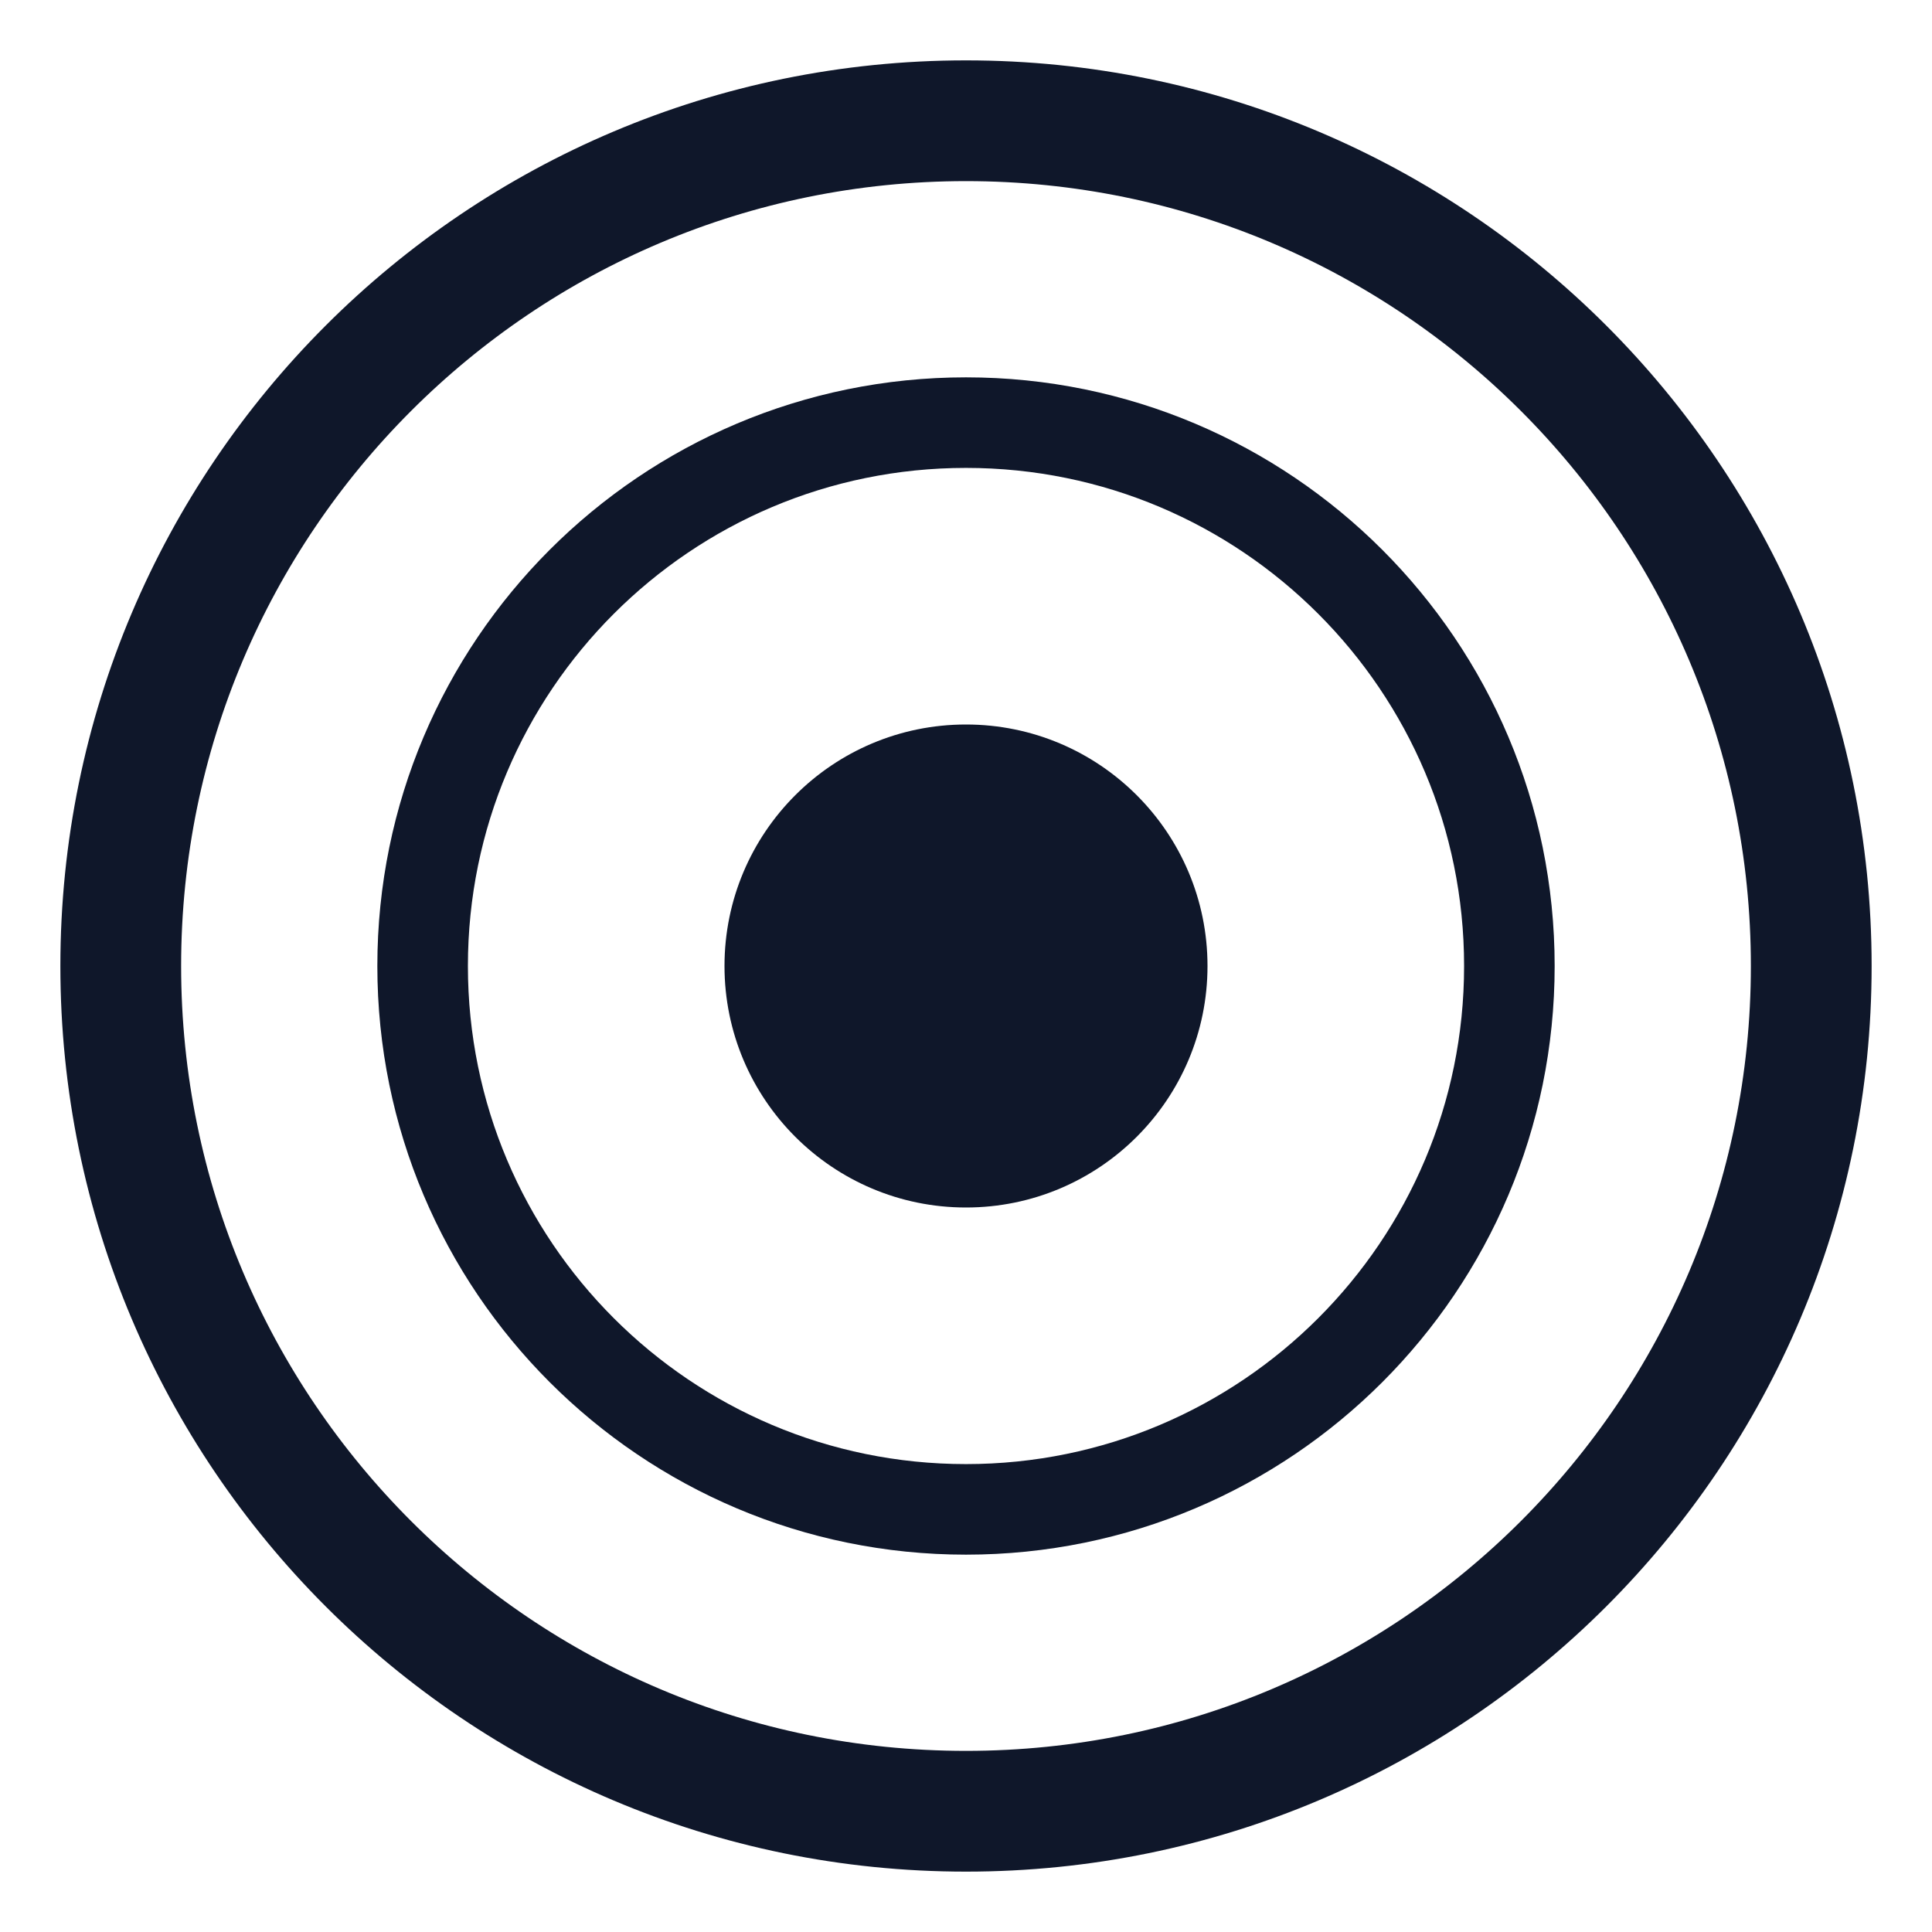
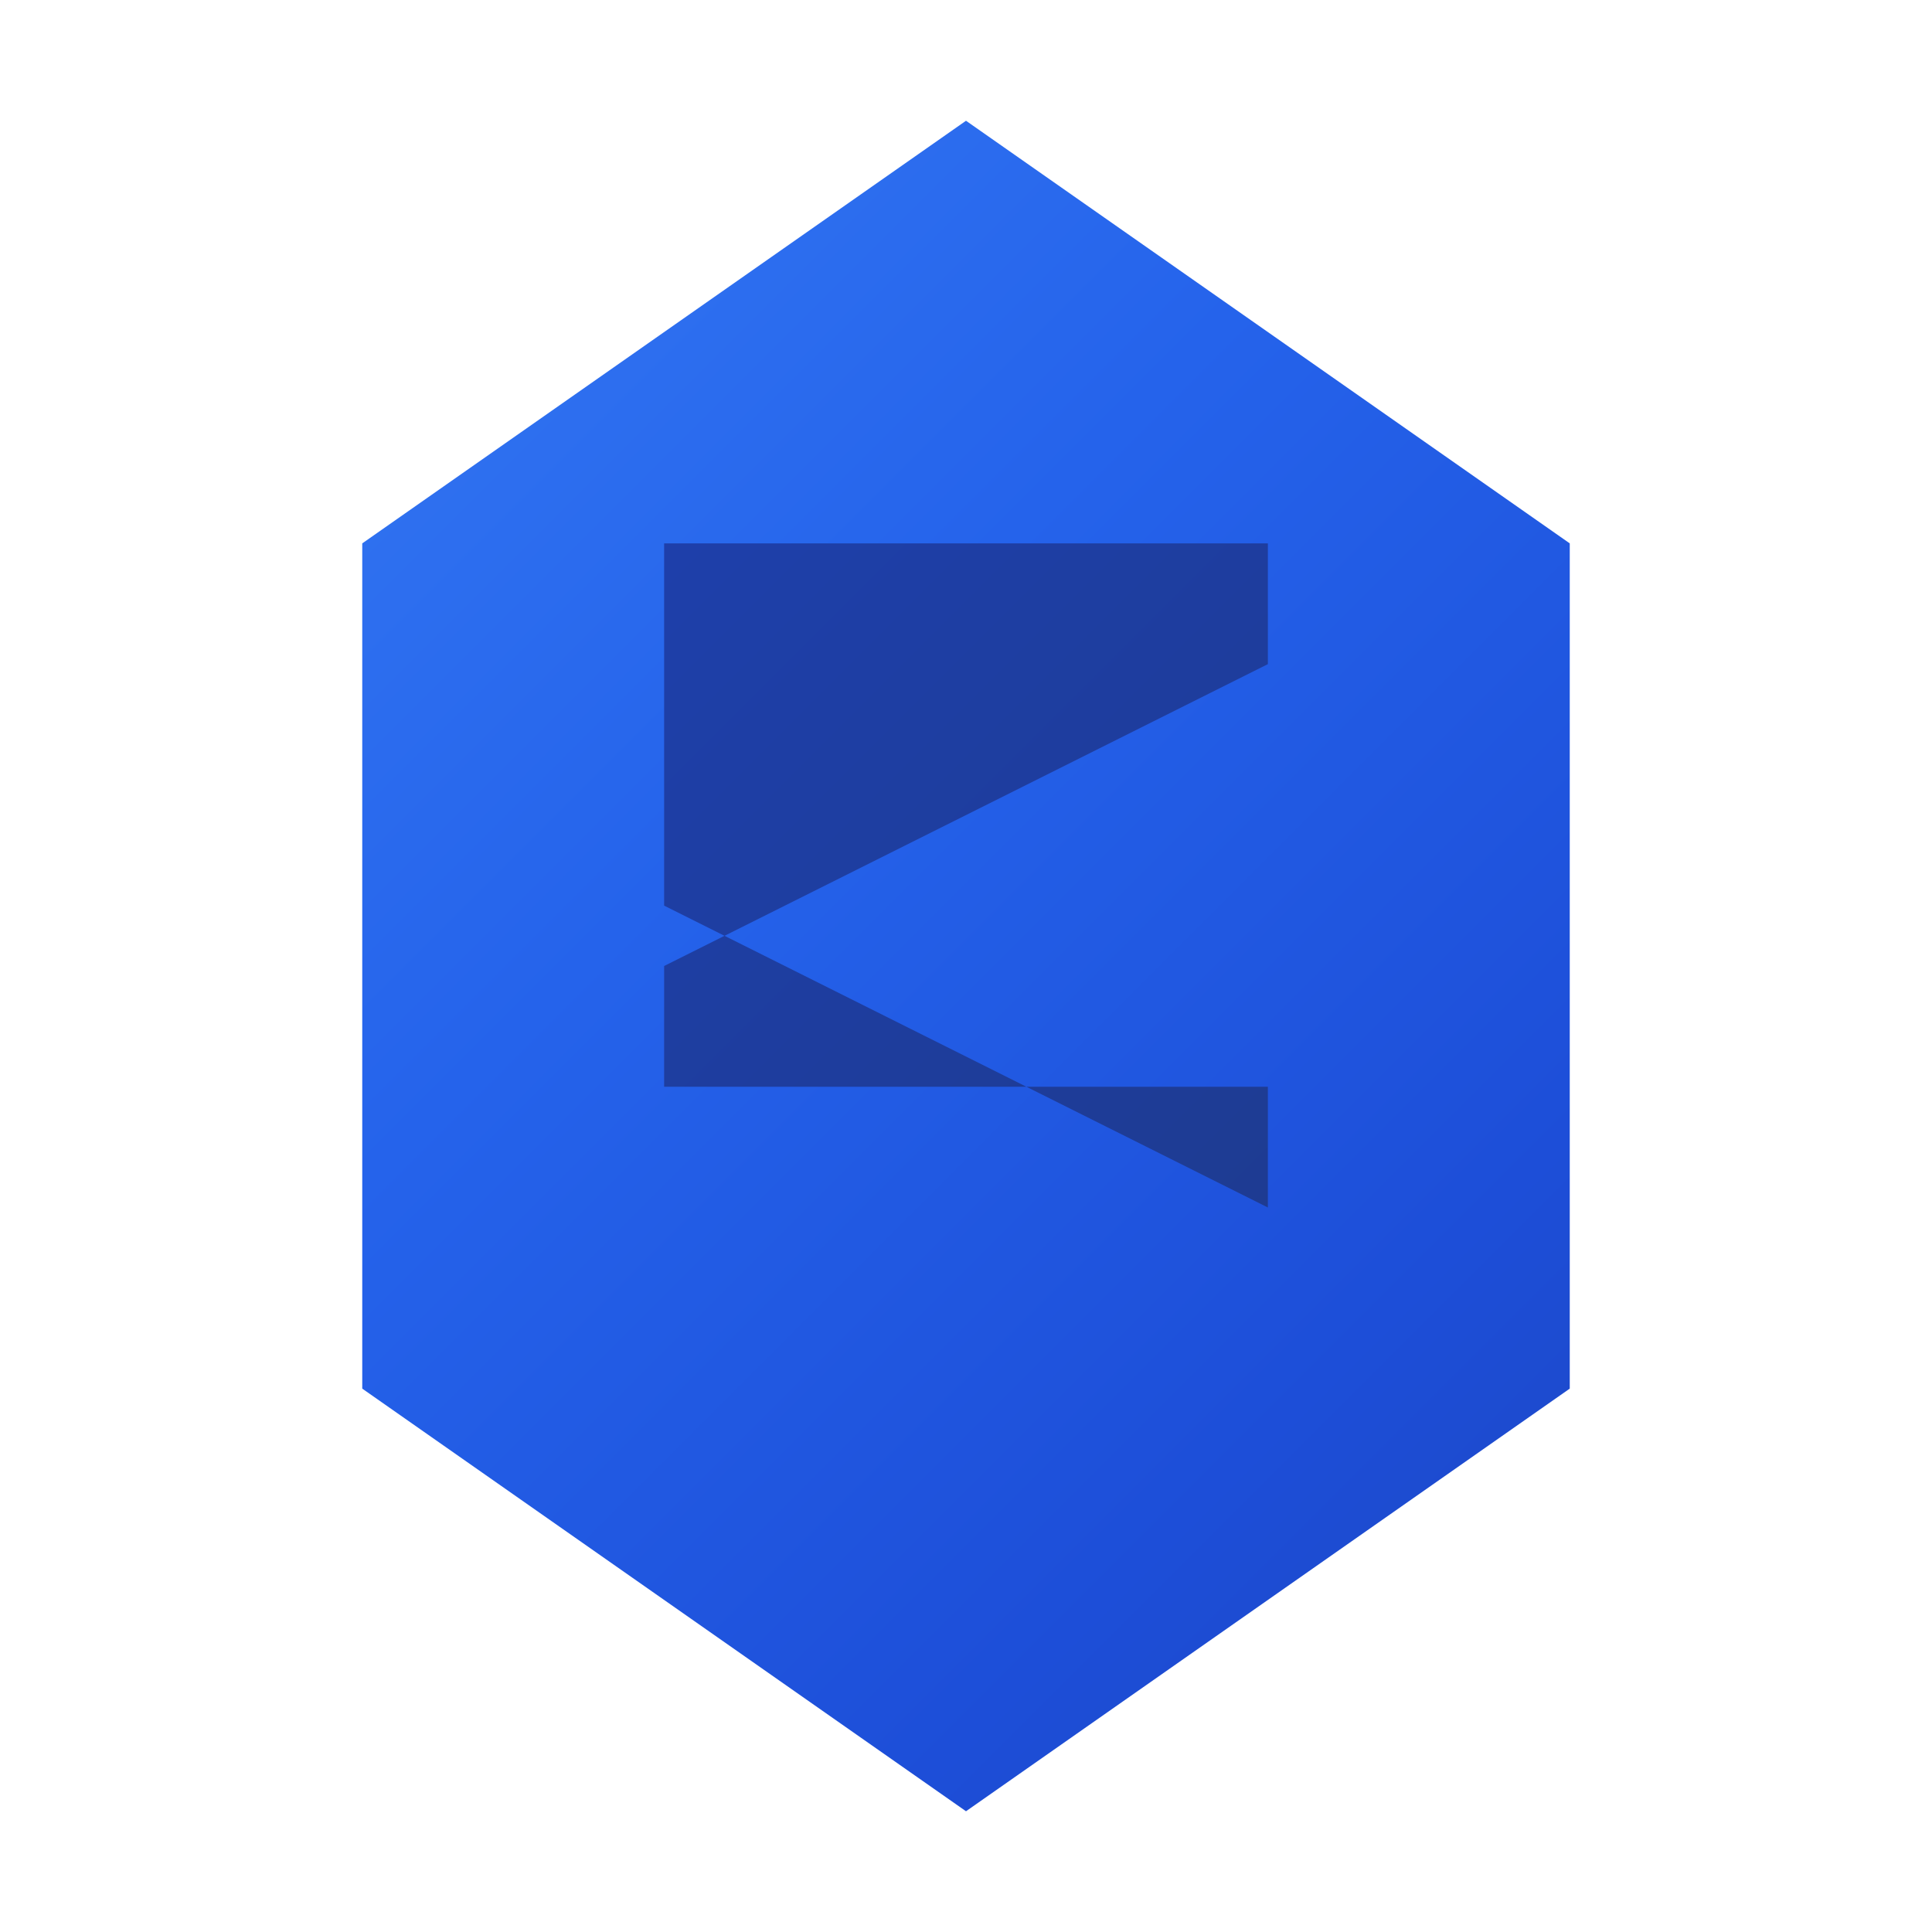
<svg xmlns="http://www.w3.org/2000/svg" viewBox="0 0 32 32" fill="none">
-   <circle cx="16" cy="16" r="14" stroke="#0f172a" stroke-width="2" fill="none" />
-   <circle cx="16" cy="16" r="9" stroke="#0f172a" stroke-width="1.5" fill="none" />
-   <circle cx="16" cy="16" r="4" fill="#0f172a" />
+   <defs>
+     <linearGradient id="hexGrad" x1="0" y1="0" x2="32" y2="32" gradientUnits="userSpaceOnUse">
+       <stop stop-color="#3b82f6" />
+       <stop offset="0.4" stop-color="#2563eb" />
+       <stop offset="0.7" stop-color="#1d4ed8" />
+       <stop offset="1" stop-color="#1e40af" />
+     </linearGradient>
+     <linearGradient id="sGrad" x1="8" y1="8" x2="24" y2="24" gradientUnits="userSpaceOnUse">
+       <stop stop-color="#1e40af" />
+       <stop offset="1" stop-color="#1e3a8a" />
+     </linearGradient>
+   </defs>
+   <path d="M16 2 L26 9 L26 23 L16 30 L6 23 L6 9 Z" fill="url(#hexGrad)" />
+   <path d="M11 9 L21 9 L21 11 L11 16 L11 18 L21 18 L21 20 L11 15 L11 9 Z" fill="url(#sGrad)" />
</svg>
